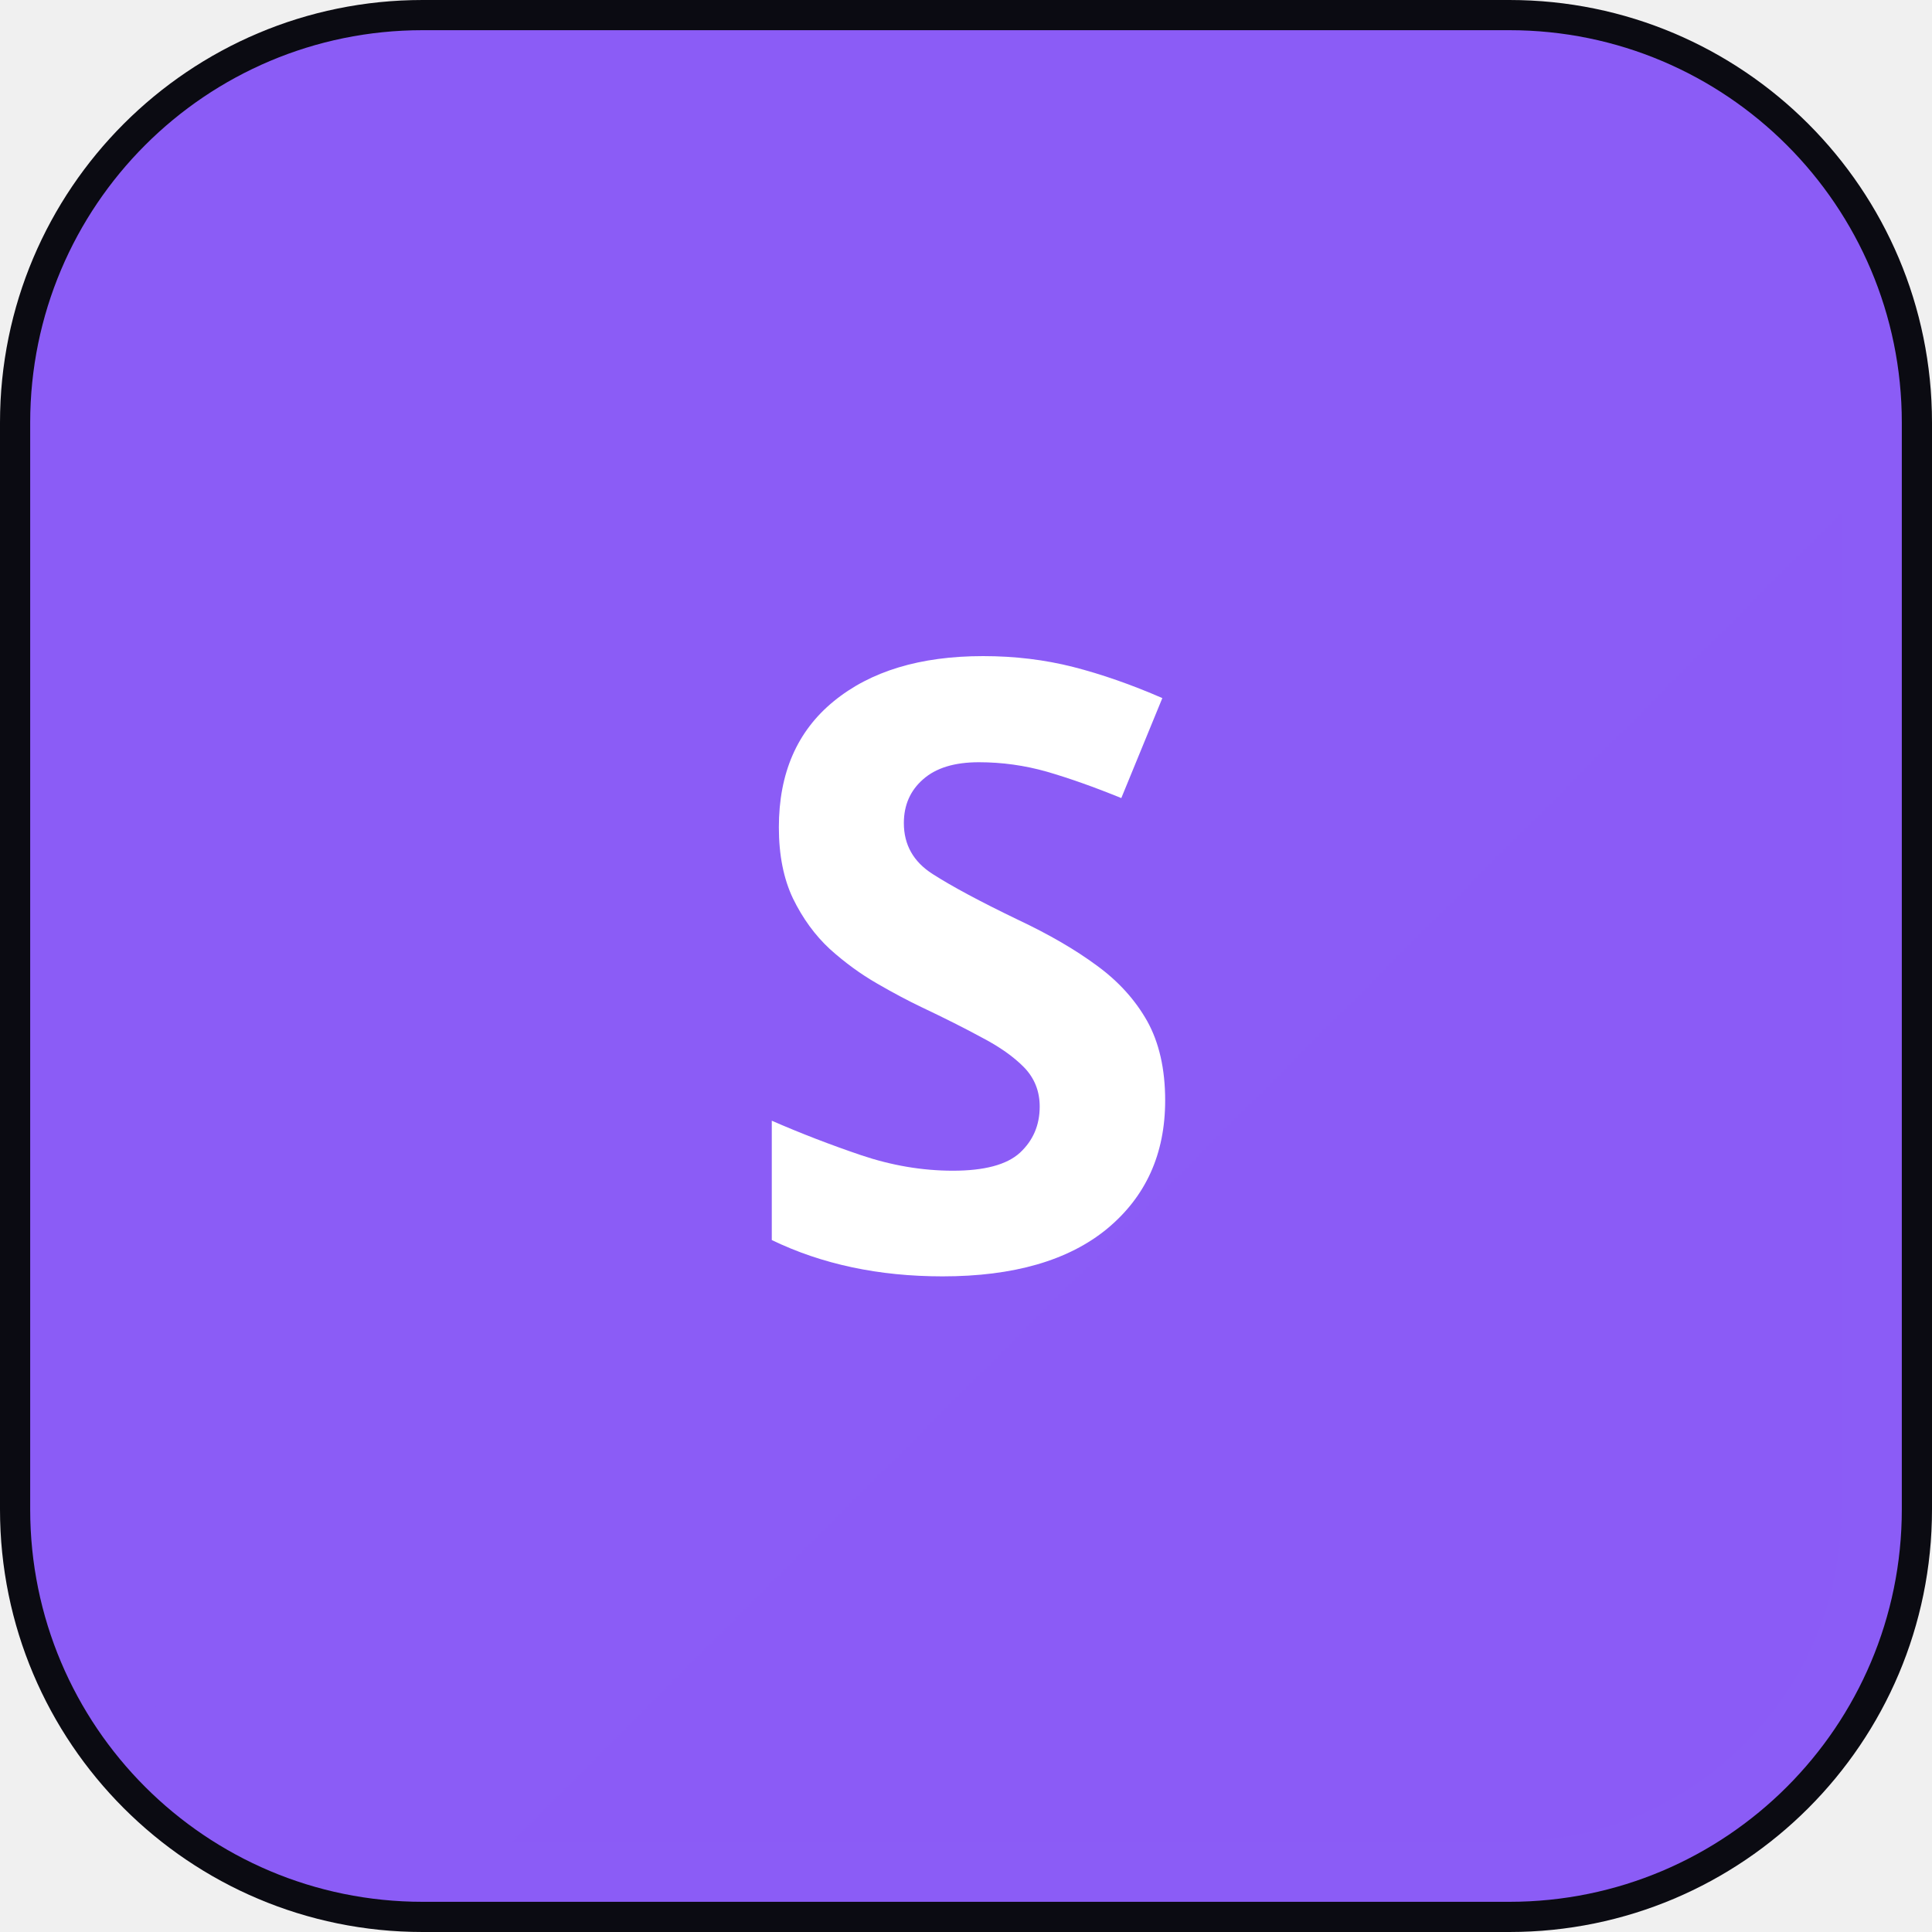
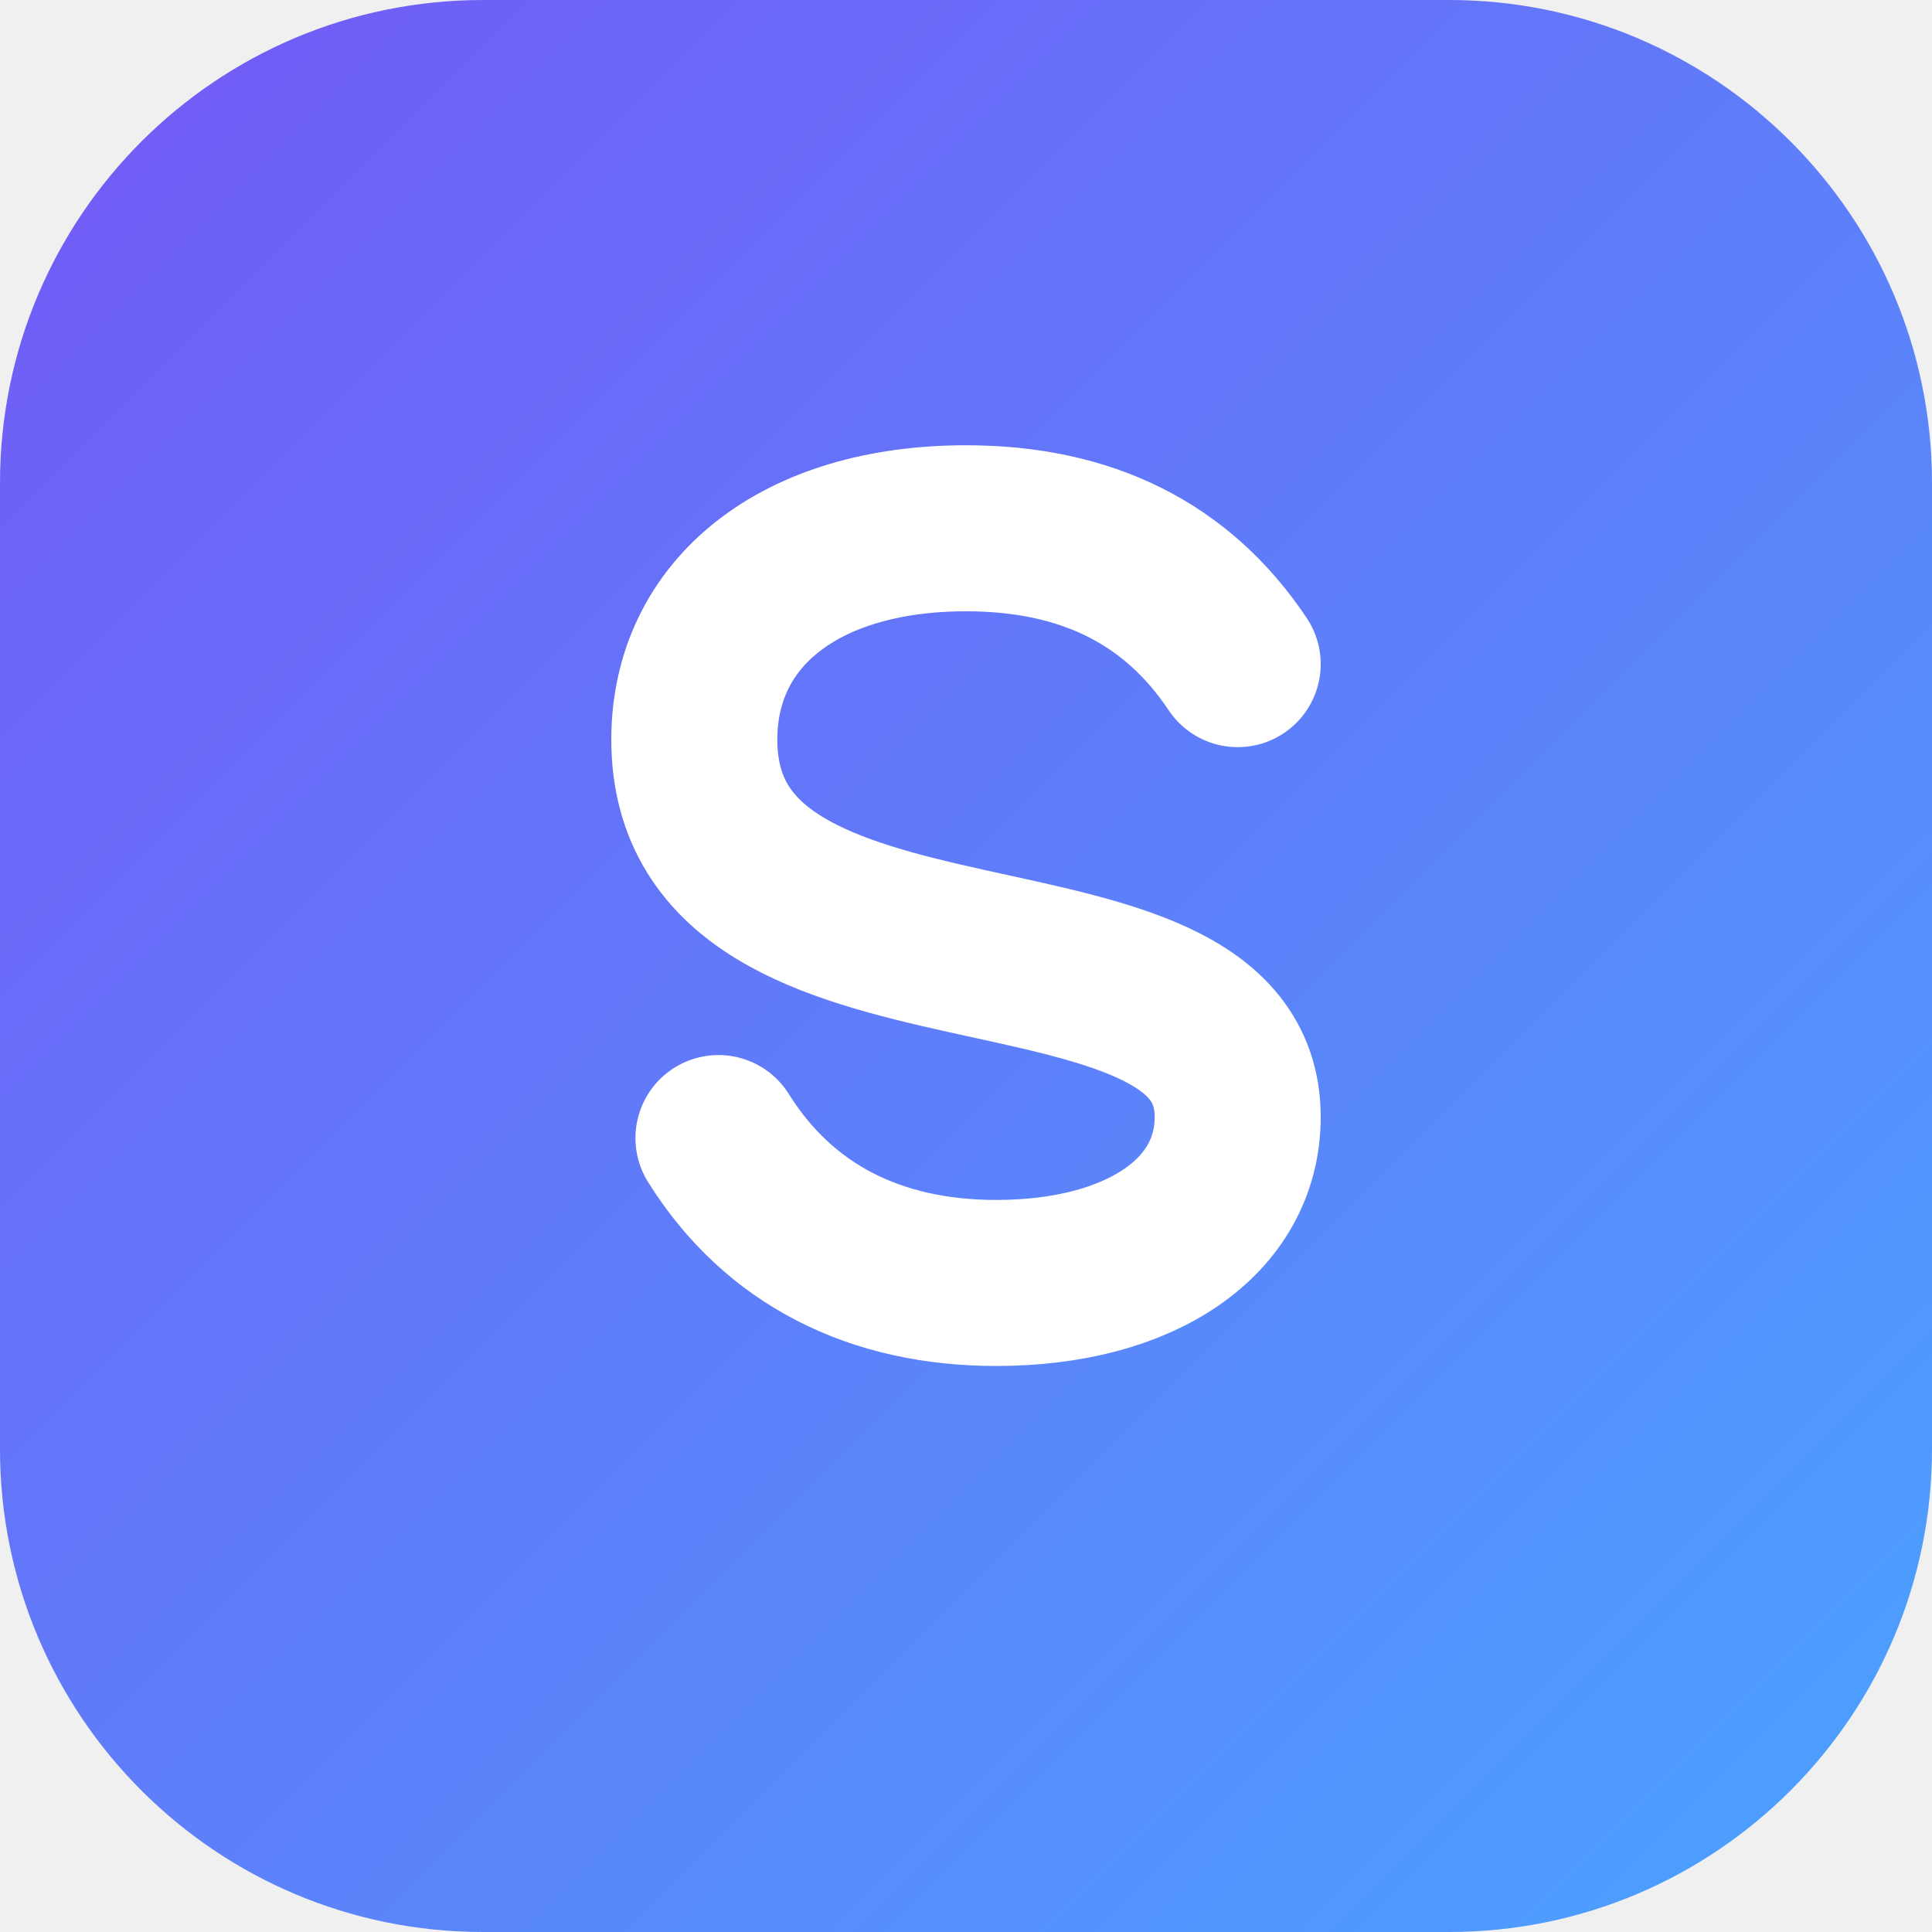
- <svg xmlns="http://www.w3.org/2000/svg" viewBox="0 0 64 64" fill="none">
-   <rect width="64" height="64" rx="14" fill="#0b0b12" />
-   <rect x="2" y="2" width="60" height="60" rx="12" stroke="#8b5cf6" stroke-width="2" fill="url(#g)" />
+ <svg xmlns="http://www.w3.org/2000/svg" viewBox="0 0 64 64">
  <defs>
-     <linearGradient id="g" x1="0" y1="0" x2="64" y2="64">
-       <stop stop-color="#8b5cf6" />
-       <stop offset="1" stop-color="#6d28d9" />
+     <linearGradient id="g" x1="0" y1="0" x2="1" y2="1">
+       <stop offset="0" stop-color="#7358f5" />
+       <stop offset="1" stop-color="#4aa3ff" />
    </linearGradient>
  </defs>
-   <text x="32" y="42" text-anchor="middle" font-family="system-ui,sans-serif" font-weight="800" font-size="28" fill="#fff">S</text>
+   <rect width="64" height="64" rx="16" fill="url(#g)" />
+   <path d="M41 22c-2-3-5-4.5-9-4.5-5.5 0-9 2.8-9 7 0 9.5 18 5 18 12.5 0 3.3-3.2 5.5-8 5.5-4 0-7.2-1.600-9.200-4.800" fill="none" stroke="#fff" stroke-width="5.500" stroke-linecap="round" />
</svg>
